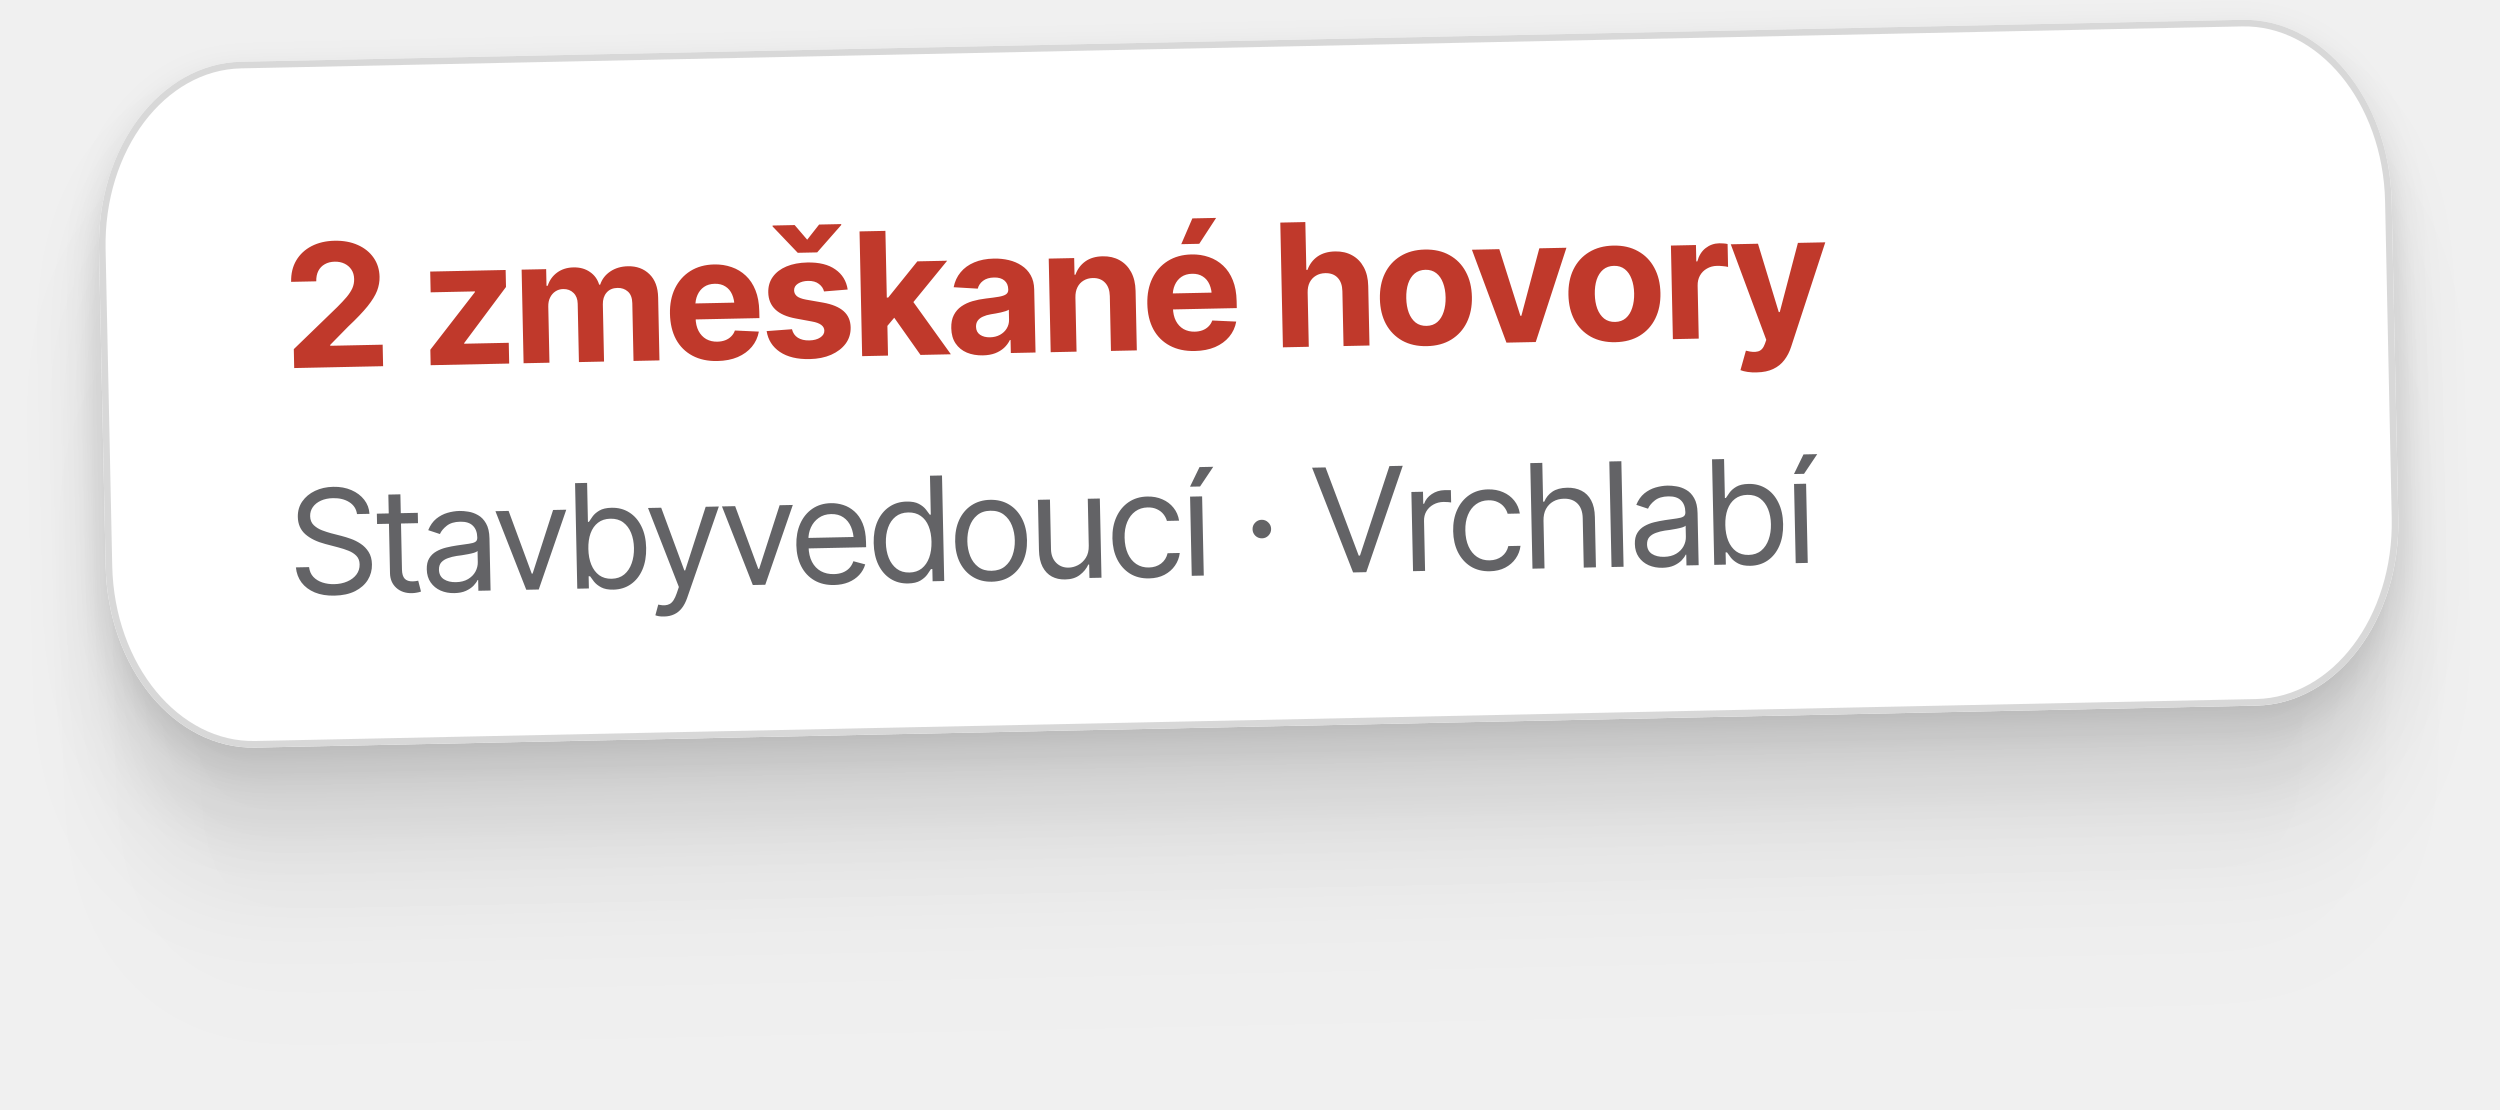
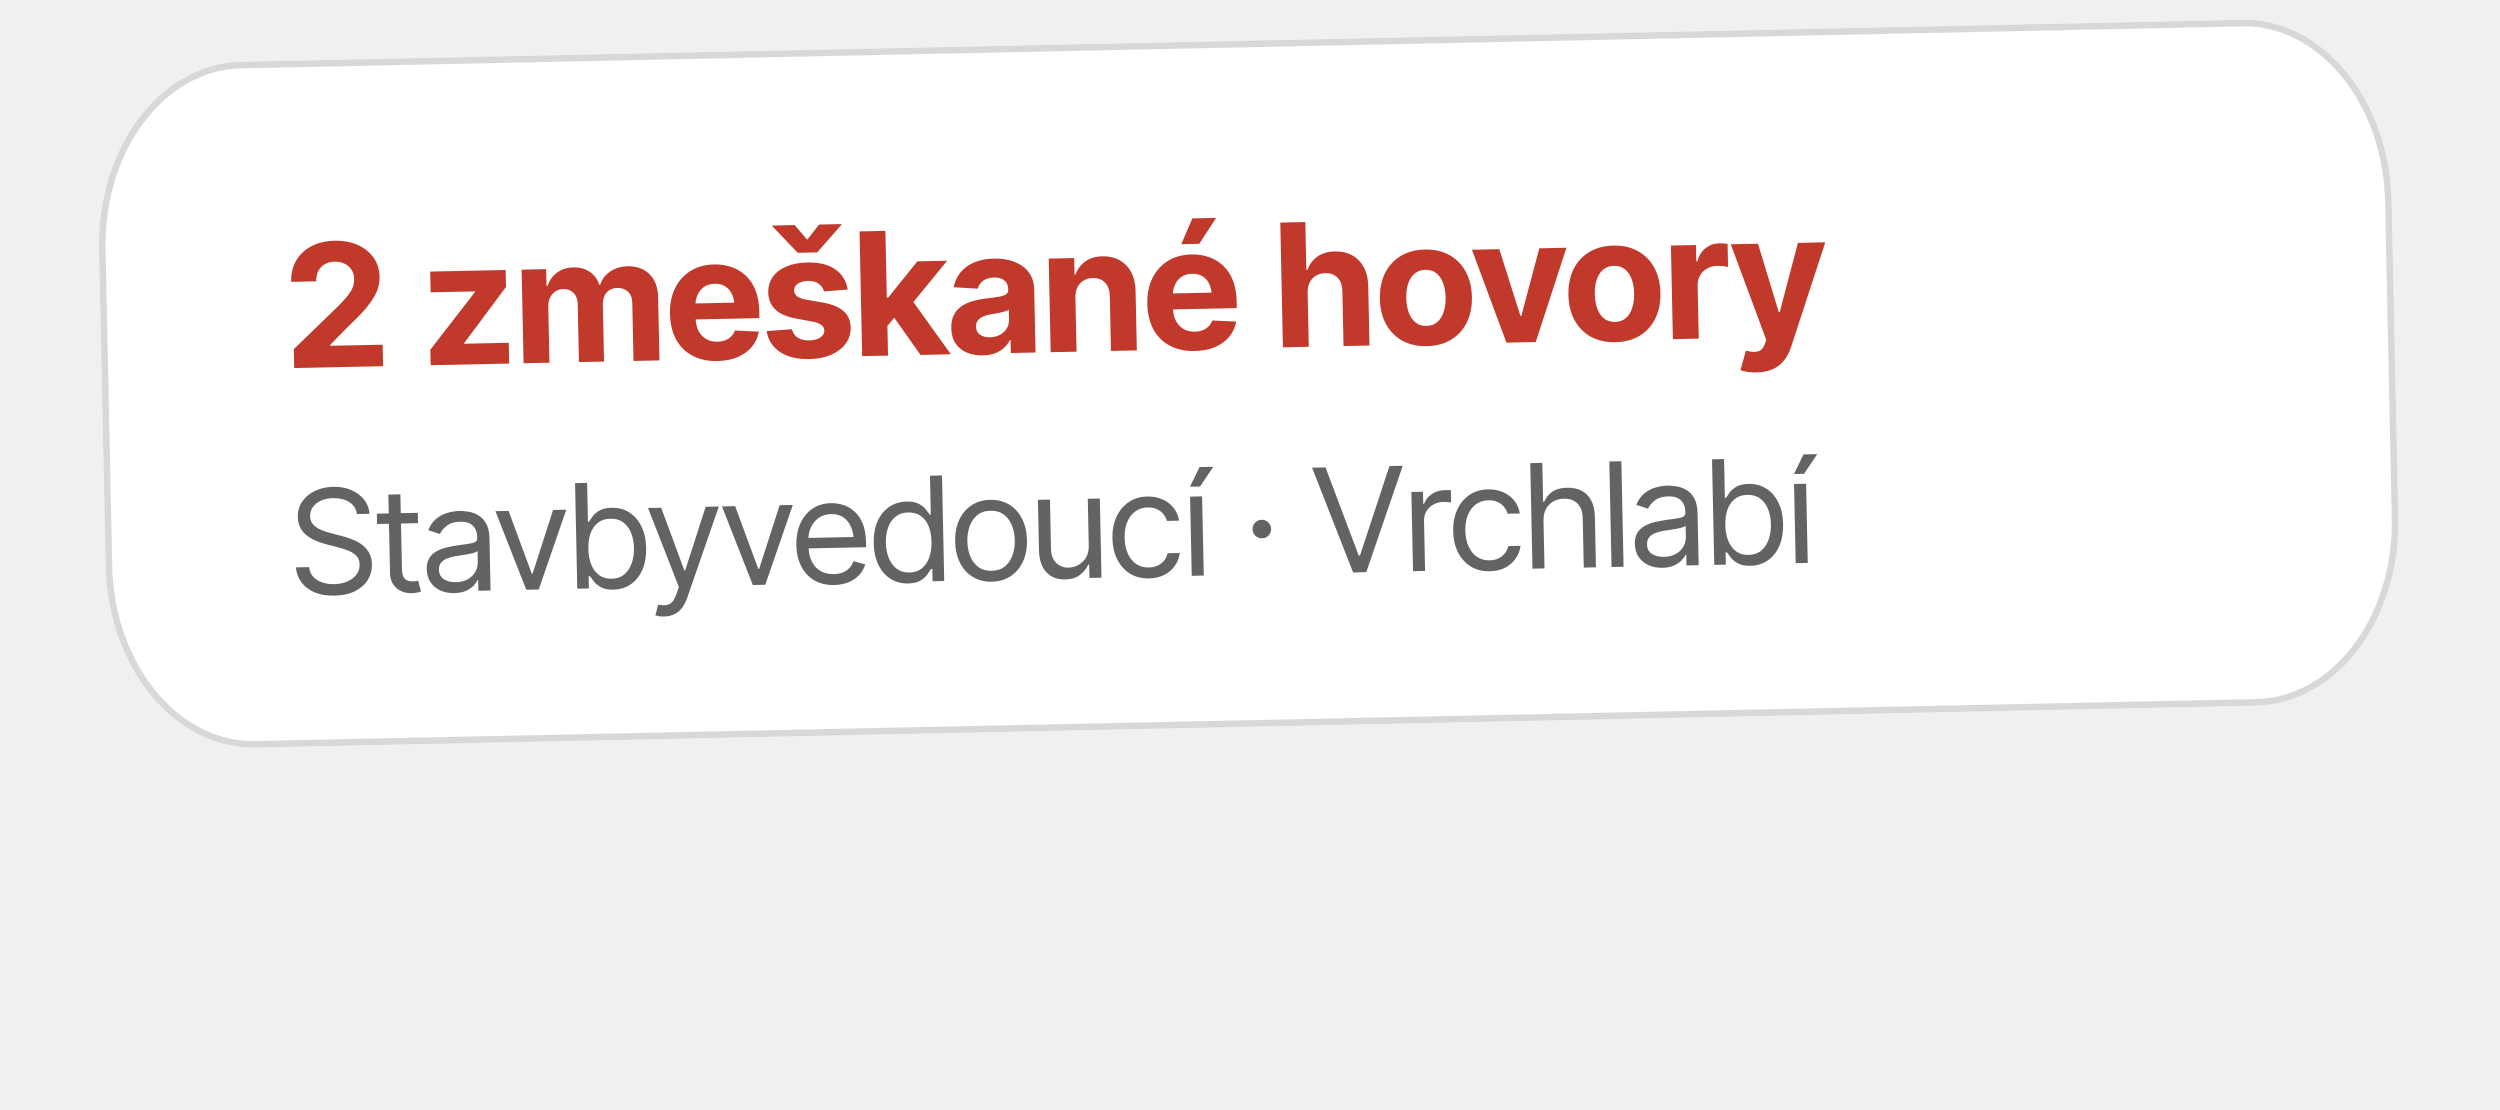
<svg xmlns="http://www.w3.org/2000/svg" xmlns:xlink="http://www.w3.org/1999/xlink" width="311" height="138" viewBox="0 0 311 138" fill="none">
-   <g filter="url(#filter0_dddd_118_3233)">
+   <g>
    <use xlink:href="#stroke0_118_3233" fill="white" />
    <mask id="stroke1_118_3233" fill="white">
      <use xlink:href="#stroke0_118_3233" />
    </mask>
    <path d="M29.984 7.684L278.894 2.465C288.917 2.255 297.259 12.368 297.525 25.054L298.351 64.431C298.617 77.117 290.706 87.571 280.683 87.781L31.773 93.001C21.749 93.211 13.407 83.097 13.141 70.411L12.316 31.035C12.05 18.349 19.96 7.894 29.984 7.684Z" stroke-width="1.641" stroke="#D8D8D8" mask="url(#stroke1_118_3233)" />
    <path d="M36.598 45.786L36.549 43.433L41.961 38.193C42.424 37.732 42.811 37.317 43.123 36.95C43.435 36.575 43.67 36.212 43.83 35.862C43.989 35.504 44.064 35.12 44.055 34.711C44.046 34.252 43.933 33.862 43.718 33.541C43.503 33.218 43.217 32.971 42.859 32.798C42.501 32.625 42.093 32.543 41.635 32.553C41.162 32.563 40.751 32.668 40.401 32.87C40.051 33.065 39.783 33.345 39.596 33.71C39.416 34.068 39.331 34.497 39.342 34.997L36.217 35.063C36.196 34.042 36.406 33.156 36.849 32.403C37.298 31.643 37.932 31.05 38.75 30.623C39.574 30.196 40.528 29.971 41.611 29.948C42.715 29.925 43.684 30.103 44.519 30.481C45.353 30.853 46.007 31.381 46.48 32.066C46.952 32.743 47.198 33.533 47.217 34.436C47.229 35.019 47.127 35.598 46.91 36.172C46.692 36.739 46.299 37.38 45.731 38.093C45.162 38.8 44.353 39.647 43.304 40.634L41.081 42.9L41.083 43.015L47.602 42.878L47.659 45.554L36.598 45.786ZM53.574 45.431L53.534 43.504L59.083 36.334L59.081 36.25L53.572 36.366L53.517 33.783L62.901 33.586L62.945 35.7L57.746 42.676L57.748 42.759L63.289 42.643L63.343 45.226L53.574 45.431ZM65.134 45.188L64.89 33.544L67.942 33.481L67.985 35.553L68.131 35.55C68.359 34.858 68.754 34.307 69.315 33.9C69.876 33.492 70.549 33.28 71.334 33.264C72.132 33.247 72.813 33.434 73.377 33.825C73.948 34.209 74.334 34.739 74.536 35.416L74.661 35.413C74.883 34.735 75.302 34.188 75.918 33.772C76.535 33.356 77.267 33.139 78.114 33.121C79.197 33.099 80.086 33.424 80.781 34.097C81.482 34.77 81.847 35.738 81.873 37.002L82.037 44.834L78.809 44.901L78.658 37.715C78.644 37.063 78.461 36.58 78.107 36.268C77.76 35.956 77.329 35.805 76.816 35.816C76.232 35.828 75.778 36.025 75.453 36.407C75.134 36.782 74.981 37.271 74.994 37.875L75.143 44.978L72.018 45.044L71.866 37.774C71.854 37.212 71.682 36.767 71.348 36.441C71.015 36.108 70.584 35.947 70.057 35.958C69.695 35.965 69.375 36.062 69.094 36.249C68.813 36.435 68.592 36.69 68.433 37.013C68.272 37.329 68.197 37.705 68.206 38.143L68.352 45.121L65.134 45.188ZM89.249 44.912C88.055 44.937 87.019 44.715 86.141 44.248C85.262 43.78 84.581 43.103 84.097 42.217C83.62 41.324 83.369 40.263 83.343 39.034C83.318 37.84 83.525 36.787 83.965 35.874C84.411 34.962 85.049 34.244 85.878 33.719C86.715 33.195 87.702 32.92 88.841 32.896C89.611 32.88 90.333 32.99 91.004 33.226C91.676 33.455 92.267 33.811 92.777 34.293C93.287 34.769 93.689 35.375 93.982 36.112C94.275 36.843 94.432 37.704 94.453 38.697L94.472 39.572L84.64 39.778L84.599 37.789L92.868 37.615L91.379 38.167C91.367 37.577 91.266 37.065 91.076 36.632C90.886 36.198 90.608 35.867 90.242 35.639C89.883 35.403 89.44 35.291 88.912 35.302C88.384 35.313 87.939 35.444 87.576 35.694C87.22 35.945 86.949 36.281 86.764 36.701C86.578 37.122 86.491 37.603 86.502 38.145L86.532 39.551C86.545 40.182 86.667 40.722 86.899 41.168C87.131 41.608 87.447 41.945 87.848 42.18C88.255 42.408 88.719 42.516 89.24 42.505C89.601 42.497 89.926 42.438 90.216 42.328C90.505 42.218 90.752 42.06 90.956 41.854C91.167 41.648 91.322 41.402 91.42 41.115L94.403 41.251C94.272 41.969 93.979 42.6 93.525 43.145C93.078 43.682 92.493 44.107 91.77 44.421C91.048 44.728 90.207 44.892 89.249 44.912ZM105.452 36.018L102.508 36.257C102.424 35.89 102.213 35.579 101.874 35.322C101.535 35.058 101.084 34.932 100.522 34.944C100.022 34.954 99.604 35.067 99.268 35.283C98.939 35.498 98.778 35.779 98.786 36.126C98.792 36.404 98.904 36.641 99.124 36.838C99.35 37.028 99.732 37.173 100.269 37.273L102.391 37.645C103.528 37.85 104.379 38.204 104.946 38.706C105.512 39.208 105.804 39.879 105.821 40.719C105.837 41.49 105.629 42.168 105.197 42.754C104.765 43.333 104.163 43.793 103.392 44.136C102.621 44.471 101.733 44.65 100.726 44.671C99.184 44.703 97.949 44.406 97.019 43.78C96.096 43.153 95.546 42.289 95.37 41.189L98.522 40.956C98.636 41.426 98.88 41.778 99.253 42.014C99.626 42.249 100.101 42.361 100.677 42.349C101.24 42.337 101.692 42.216 102.034 41.987C102.384 41.757 102.555 41.472 102.548 41.132C102.536 40.556 102.028 40.177 101.024 39.997L99.005 39.623C97.868 39.417 97.017 39.042 96.45 38.499C95.882 37.955 95.59 37.249 95.572 36.381C95.556 35.631 95.747 34.981 96.145 34.431C96.544 33.881 97.108 33.452 97.838 33.145C98.575 32.838 99.439 32.674 100.432 32.653C101.904 32.623 103.067 32.911 103.92 33.518C104.78 34.118 105.291 34.951 105.452 36.018ZM98.855 27.998L100.414 29.82L101.896 27.934L104.646 27.876L104.648 27.991L101.656 31.398L99.24 31.449L96.108 28.17L96.106 28.055L98.855 27.998ZM110.097 40.89L110.026 37.026L110.495 37.016L114.12 32.512L117.828 32.434L112.952 38.403L112.17 38.419L110.097 40.89ZM107.251 44.305L106.926 28.787L110.144 28.72L110.469 44.237L107.251 44.305ZM114.51 44.153L110.988 39.163L113.085 36.827L118.29 44.073L114.51 44.153ZM122.273 44.209C121.537 44.224 120.872 44.11 120.276 43.865C119.687 43.614 119.221 43.234 118.877 42.727C118.533 42.221 118.353 41.585 118.337 40.822C118.323 40.169 118.43 39.625 118.657 39.19C118.884 38.747 119.199 38.386 119.603 38.107C120.007 37.828 120.468 37.613 120.986 37.463C121.504 37.313 122.054 37.205 122.636 37.137C123.308 37.06 123.848 36.986 124.256 36.915C124.665 36.844 124.961 36.744 125.146 36.615C125.338 36.479 125.431 36.29 125.426 36.047L125.425 35.995C125.415 35.516 125.254 35.148 124.943 34.89C124.639 34.633 124.213 34.51 123.664 34.521C123.088 34.533 122.629 34.671 122.287 34.935C121.952 35.192 121.733 35.517 121.631 35.908L118.636 35.731C118.774 35.019 119.06 34.402 119.494 33.879C119.927 33.349 120.492 32.938 121.187 32.645C121.889 32.346 122.706 32.186 123.636 32.167C124.282 32.153 124.901 32.217 125.495 32.357C126.088 32.497 126.617 32.722 127.082 33.032C127.554 33.335 127.93 33.733 128.211 34.228C128.493 34.722 128.641 35.313 128.655 36L128.82 43.853L125.747 43.917L125.713 42.292L125.63 42.294C125.45 42.666 125.207 42.994 124.9 43.278C124.594 43.556 124.223 43.779 123.789 43.948C123.355 44.11 122.85 44.197 122.273 44.209ZM123.154 41.961C123.626 41.951 124.04 41.848 124.397 41.653C124.761 41.451 125.041 41.188 125.235 40.865C125.437 40.534 125.533 40.167 125.525 39.764L125.499 38.525C125.403 38.59 125.265 38.652 125.086 38.711C124.914 38.77 124.72 38.823 124.506 38.869C124.291 38.915 124.077 38.958 123.862 38.997C123.648 39.029 123.454 39.061 123.281 39.093C122.9 39.156 122.569 39.253 122.287 39.384C122.005 39.508 121.786 39.676 121.631 39.888C121.482 40.092 121.411 40.347 121.417 40.653C121.427 41.09 121.593 41.42 121.917 41.643C122.242 41.865 122.654 41.971 123.154 41.961ZM133.782 37.018L133.923 43.746L130.705 43.813L130.461 32.17L133.627 32.103L133.67 34.176L133.785 34.173C134.034 33.48 134.443 32.93 135.011 32.522C135.579 32.114 136.297 31.901 137.164 31.883C137.97 31.866 138.675 32.029 139.279 32.37C139.891 32.712 140.37 33.205 140.717 33.851C141.064 34.496 141.247 35.274 141.266 36.184L141.421 43.588L138.203 43.656L138.06 36.824C138.045 36.116 137.849 35.564 137.473 35.169C137.096 34.767 136.585 34.573 135.94 34.587C135.509 34.596 135.129 34.701 134.8 34.902C134.471 35.097 134.216 35.373 134.036 35.731C133.856 36.089 133.771 36.518 133.782 37.018ZM148.633 43.666C147.439 43.691 146.403 43.47 145.525 43.002C144.647 42.534 143.966 41.858 143.482 40.972C143.004 40.079 142.753 39.018 142.727 37.789C142.702 36.595 142.909 35.541 143.349 34.629C143.795 33.717 144.433 32.998 145.262 32.474C146.099 31.949 147.086 31.675 148.225 31.651C148.995 31.635 149.717 31.745 150.388 31.981C151.06 32.21 151.651 32.566 152.161 33.048C152.671 33.524 153.073 34.13 153.366 34.867C153.66 35.597 153.817 36.459 153.837 37.452L153.856 38.327L144.024 38.533L143.983 36.543L152.252 36.37L150.763 36.922C150.751 36.332 150.65 35.82 150.46 35.386C150.27 34.953 149.992 34.622 149.626 34.393C149.267 34.158 148.824 34.045 148.296 34.057C147.768 34.068 147.323 34.199 146.96 34.449C146.604 34.7 146.333 35.035 146.148 35.456C145.962 35.877 145.875 36.358 145.886 36.899L145.916 38.305C145.929 38.937 146.052 39.477 146.283 39.923C146.515 40.363 146.831 40.7 147.232 40.935C147.639 41.162 148.104 41.271 148.624 41.26C148.985 41.252 149.311 41.193 149.6 41.083C149.889 40.973 150.136 40.815 150.34 40.609C150.551 40.403 150.706 40.157 150.804 39.87L153.787 40.005C153.656 40.724 153.364 41.355 152.91 41.899C152.462 42.437 151.877 42.862 151.155 43.176C150.432 43.483 149.591 43.646 148.633 43.666ZM146.948 30.376L148.329 27.169L151.287 27.107L149.187 30.329L146.948 30.376ZM162.672 36.412L162.813 43.14L159.595 43.207L159.269 27.69L162.383 27.624L162.508 33.571L162.654 33.568C162.903 32.875 163.315 32.325 163.89 31.917C164.472 31.509 165.204 31.295 166.086 31.277C166.891 31.26 167.6 31.422 168.211 31.764C168.822 32.098 169.302 32.588 169.649 33.234C170.002 33.879 170.189 34.66 170.208 35.577L170.364 42.981L167.135 43.049L166.992 36.217C166.977 35.502 166.781 34.947 166.405 34.552C166.035 34.157 165.521 33.966 164.861 33.98C164.417 33.989 164.03 34.095 163.701 34.296C163.371 34.491 163.113 34.767 162.926 35.125C162.746 35.483 162.661 35.912 162.672 36.412ZM177.502 43.061C176.329 43.086 175.307 42.857 174.435 42.375C173.571 41.886 172.896 41.199 172.412 40.313C171.935 39.42 171.684 38.376 171.659 37.182C171.634 35.974 171.841 34.917 172.28 34.012C172.726 33.1 173.371 32.385 174.215 31.867C175.065 31.342 176.077 31.067 177.25 31.043C178.431 31.018 179.453 31.25 180.318 31.739C181.189 32.221 181.863 32.908 182.341 33.801C182.825 34.687 183.079 35.734 183.105 36.942C183.13 38.136 182.919 39.19 182.473 40.102C182.033 41.007 181.388 41.722 180.538 42.247C179.695 42.765 178.683 43.036 177.502 43.061ZM177.47 40.54C178.005 40.529 178.45 40.37 178.804 40.064C179.159 39.751 179.421 39.329 179.591 38.797C179.767 38.266 179.848 37.663 179.834 36.99C179.82 36.309 179.713 35.711 179.515 35.194C179.324 34.677 179.044 34.273 178.677 33.982C178.31 33.691 177.859 33.551 177.324 33.562C176.782 33.574 176.331 33.733 175.969 34.039C175.614 34.345 175.349 34.76 175.172 35.285C175.002 35.81 174.925 36.412 174.939 37.093C174.953 37.766 175.056 38.365 175.248 38.889C175.446 39.412 175.729 39.823 176.097 40.121C176.471 40.412 176.929 40.552 177.47 40.54ZM194.864 30.819L191.047 42.548L187.402 42.624L183.106 31.066L186.512 30.994L189.134 39.285L189.259 39.282L191.49 30.89L194.864 30.819ZM200.956 42.569C199.783 42.594 198.76 42.365 197.889 41.883C197.024 41.394 196.35 40.707 195.866 39.821C195.389 38.928 195.138 37.885 195.113 36.69C195.087 35.482 195.294 34.425 195.734 33.52C196.18 32.608 196.825 31.893 197.668 31.375C198.519 30.85 199.531 30.575 200.704 30.551C201.884 30.526 202.907 30.758 203.771 31.247C204.643 31.729 205.317 32.416 205.794 33.309C206.278 34.195 206.533 35.242 206.558 36.45C206.583 37.645 206.373 38.698 205.926 39.61C205.487 40.515 204.842 41.23 203.992 41.755C203.148 42.273 202.136 42.544 200.956 42.569ZM200.924 40.048C201.459 40.037 201.903 39.879 202.258 39.572C202.613 39.259 202.875 38.837 203.044 38.306C203.221 37.774 203.302 37.172 203.288 36.498C203.273 35.818 203.167 35.219 202.969 34.702C202.777 34.185 202.498 33.781 202.131 33.49C201.763 33.199 201.312 33.059 200.778 33.071C200.236 33.082 199.785 33.241 199.423 33.547C199.068 33.853 198.802 34.269 198.626 34.793C198.456 35.318 198.379 35.92 198.393 36.601C198.407 37.274 198.51 37.873 198.701 38.397C198.9 38.92 199.183 39.331 199.55 39.629C199.925 39.92 200.382 40.06 200.924 40.048ZM208.106 42.19L207.862 30.547L210.976 30.481L211.019 32.523L211.144 32.52C211.344 31.793 211.69 31.241 212.182 30.862C212.674 30.477 213.243 30.277 213.889 30.264C214.055 30.26 214.229 30.267 214.41 30.284C214.598 30.294 214.765 30.319 214.912 30.357L214.972 33.211C214.818 33.165 214.605 33.132 214.334 33.109C214.069 33.08 213.822 33.068 213.593 33.073C213.128 33.083 212.71 33.196 212.34 33.412C211.969 33.621 211.68 33.912 211.472 34.284C211.272 34.65 211.176 35.068 211.186 35.541L211.324 42.123L208.106 42.19ZM218.549 46.326C218.14 46.342 217.754 46.322 217.392 46.267C217.036 46.212 216.743 46.139 216.512 46.046L217.19 43.625L217.295 43.644C217.84 43.792 218.302 43.817 218.682 43.719C219.069 43.627 219.358 43.316 219.548 42.784L219.725 42.28L215.308 30.39L218.693 30.319L221.278 38.819L221.403 38.817L223.661 30.215L227.066 30.144L222.817 43.142C222.615 43.772 222.331 44.323 221.966 44.796C221.608 45.269 221.15 45.636 220.593 45.898C220.036 46.167 219.355 46.309 218.549 46.326Z" fill="#C0392B" />
    <path d="M41.609 74.097C40.669 74.117 39.852 73.984 39.159 73.699C38.465 73.408 37.916 72.996 37.511 72.464C37.111 71.925 36.878 71.299 36.81 70.583L38.449 70.549C38.506 71.041 38.682 71.446 38.977 71.763C39.278 72.08 39.656 72.313 40.111 72.462C40.567 72.611 41.056 72.68 41.579 72.669C42.184 72.657 42.726 72.545 43.203 72.335C43.687 72.126 44.066 71.838 44.34 71.474C44.614 71.11 44.747 70.687 44.737 70.205C44.727 69.77 44.597 69.421 44.344 69.155C44.092 68.89 43.764 68.677 43.361 68.515C42.964 68.353 42.532 68.212 42.065 68.092L40.452 67.668C39.417 67.396 38.595 66.993 37.984 66.459C37.379 65.919 37.068 65.206 37.049 64.318C37.033 63.584 37.217 62.94 37.599 62.385C37.987 61.824 38.516 61.384 39.185 61.065C39.86 60.745 40.614 60.576 41.449 60.559C42.295 60.541 43.05 60.678 43.714 60.969C44.379 61.255 44.91 61.656 45.309 62.17C45.707 62.679 45.925 63.262 45.962 63.92L44.412 63.952C44.322 63.308 44 62.812 43.446 62.465C42.898 62.118 42.224 61.953 41.425 61.97C40.85 61.982 40.346 62.086 39.916 62.283C39.485 62.481 39.152 62.746 38.918 63.08C38.684 63.414 38.572 63.793 38.581 64.216C38.59 64.68 38.742 65.053 39.036 65.335C39.33 65.611 39.675 65.824 40.072 65.974C40.475 66.124 40.839 66.243 41.164 66.33L42.494 66.673C42.837 66.76 43.218 66.878 43.639 67.028C44.065 67.178 44.475 67.383 44.868 67.646C45.267 67.908 45.598 68.248 45.859 68.665C46.121 69.077 46.258 69.591 46.271 70.208C46.285 70.913 46.114 71.558 45.756 72.141C45.398 72.719 44.87 73.185 44.172 73.541C43.474 73.89 42.62 74.076 41.609 74.097ZM51.973 63.794L51.999 65.081L46.906 65.187L46.879 63.901L51.973 63.794ZM48.31 61.526L49.808 61.494L50.005 70.871C50.016 71.382 50.129 71.755 50.346 71.992C50.562 72.222 50.9 72.333 51.358 72.323C51.458 72.321 51.56 72.313 51.666 72.299C51.777 72.285 51.898 72.265 52.026 72.239L52.372 73.589C52.232 73.645 52.06 73.69 51.855 73.723C51.656 73.763 51.453 73.785 51.248 73.789C50.455 73.806 49.803 73.584 49.294 73.125C48.791 72.665 48.531 72.059 48.516 71.307L48.31 61.526ZM56.52 73.784C55.897 73.797 55.328 73.692 54.812 73.468C54.295 73.237 53.883 72.899 53.574 72.453C53.264 72.007 53.103 71.464 53.09 70.823C53.078 70.259 53.18 69.802 53.396 69.451C53.612 69.093 53.903 68.811 54.269 68.603C54.64 68.39 55.048 68.229 55.493 68.119C55.943 68.01 56.397 67.921 56.854 67.853C57.451 67.764 57.935 67.695 58.304 67.646C58.679 67.597 58.951 67.521 59.119 67.417C59.293 67.314 59.378 67.142 59.373 66.901L59.372 66.848C59.358 66.219 59.175 65.735 58.821 65.396C58.473 65.05 57.949 64.885 57.25 64.9C56.533 64.915 55.973 65.085 55.568 65.411C55.163 65.731 54.883 66.072 54.726 66.434L53.27 65.953C53.516 65.348 53.85 64.874 54.271 64.53C54.699 64.186 55.164 63.941 55.667 63.796C56.175 63.65 56.676 63.572 57.169 63.562C57.486 63.555 57.852 63.585 58.264 63.653C58.677 63.715 59.08 63.859 59.472 64.086C59.871 64.307 60.201 64.65 60.464 65.115C60.732 65.573 60.874 66.193 60.891 66.975L61.027 73.461L59.511 73.492L59.483 72.153L59.413 72.154C59.317 72.368 59.151 72.601 58.916 72.852C58.68 73.098 58.364 73.314 57.968 73.498C57.578 73.677 57.095 73.772 56.52 73.784ZM56.72 72.422C57.319 72.41 57.822 72.282 58.229 72.038C58.635 71.794 58.94 71.485 59.144 71.111C59.347 70.73 59.445 70.338 59.436 69.932L59.407 68.54C59.344 68.618 59.205 68.691 58.989 68.76C58.778 68.823 58.533 68.881 58.252 68.934C57.977 68.987 57.707 69.034 57.444 69.075C57.18 69.11 56.969 69.138 56.811 69.159C56.418 69.22 56.053 69.312 55.714 69.437C55.376 69.556 55.103 69.729 54.897 69.957C54.696 70.184 54.599 70.492 54.607 70.88C54.618 71.403 54.821 71.795 55.214 72.057C55.613 72.313 56.115 72.435 56.72 72.422ZM70.443 63.407L67.019 73.335L65.468 73.367L61.631 63.591L63.27 63.557L66.149 71.361L66.255 71.359L68.804 63.441L70.443 63.407ZM76.312 73.352C75.683 73.365 75.176 73.27 74.79 73.066C74.403 72.857 74.104 72.619 73.893 72.353C73.681 72.081 73.518 71.859 73.403 71.685L73.227 71.688L73.258 73.204L71.813 73.234L71.538 60.104L73.036 60.072L73.138 64.919L73.261 64.917C73.369 64.744 73.52 64.523 73.714 64.255C73.908 63.98 74.191 63.733 74.563 63.514C74.934 63.295 75.44 63.178 76.081 63.165C76.909 63.148 77.642 63.341 78.279 63.745C78.916 64.143 79.419 64.72 79.788 65.476C80.162 66.227 80.36 67.119 80.382 68.153C80.403 69.193 80.246 70.101 79.91 70.878C79.573 71.649 79.095 72.25 78.475 72.68C77.856 73.111 77.134 73.334 76.312 73.352ZM76.09 71.999C76.718 71.985 77.24 71.807 77.656 71.463C78.072 71.114 78.38 70.652 78.579 70.077C78.785 69.503 78.88 68.866 78.866 68.167C78.851 67.474 78.732 66.85 78.509 66.297C78.286 65.743 77.959 65.306 77.529 64.986C77.105 64.666 76.573 64.512 75.933 64.526C75.316 64.539 74.802 64.705 74.392 65.025C73.981 65.34 73.673 65.778 73.467 66.341C73.267 66.897 73.175 67.546 73.191 68.286C73.206 69.026 73.328 69.679 73.558 70.244C73.787 70.804 74.114 71.241 74.537 71.555C74.967 71.863 75.484 72.011 76.09 71.999ZM82.641 76.692C82.383 76.704 82.154 76.691 81.953 76.654C81.752 76.617 81.611 76.579 81.527 76.54L81.887 75.21L82.038 75.242C82.546 75.349 82.968 75.313 83.305 75.136C83.648 74.964 83.942 74.52 84.185 73.804L84.451 73.022L80.613 63.193L82.252 63.159L85.131 70.963L85.237 70.96L87.786 63.043L89.425 63.008L85.485 74.376C85.307 74.891 85.084 75.319 84.815 75.659C84.546 76 84.231 76.254 83.87 76.42C83.509 76.592 83.1 76.683 82.641 76.692ZM98.625 62.816L95.201 72.744L93.65 72.776L89.813 63L91.452 62.966L94.331 70.77L94.437 70.767L96.986 62.85L98.625 62.816ZM103.771 72.776C102.825 72.796 102.001 72.601 101.299 72.193C100.603 71.784 100.062 71.205 99.676 70.455C99.29 69.699 99.086 68.819 99.065 67.814C99.044 66.803 99.207 65.91 99.555 65.132C99.903 64.355 100.402 63.742 101.051 63.294C101.706 62.845 102.477 62.611 103.364 62.593C103.875 62.582 104.385 62.657 104.894 62.816C105.402 62.976 105.866 63.243 106.286 63.616C106.711 63.989 107.053 64.487 107.313 65.111C107.573 65.734 107.713 66.504 107.732 67.421L107.746 68.073L100.149 68.232L100.122 66.928L106.899 66.786L106.213 67.294C106.199 66.636 106.084 66.053 105.868 65.547C105.651 65.04 105.335 64.644 104.917 64.359C104.506 64.073 103.997 63.937 103.392 63.95C102.787 63.963 102.27 64.123 101.842 64.432C101.419 64.735 101.098 65.126 100.879 65.607C100.66 66.088 100.556 66.601 100.567 67.148L100.586 68.011C100.601 68.757 100.744 69.386 101.013 69.898C101.282 70.409 101.652 70.796 102.122 71.056C102.591 71.311 103.132 71.432 103.743 71.419C104.136 71.41 104.494 71.347 104.814 71.229C105.135 71.105 105.41 70.925 105.641 70.691C105.871 70.451 106.044 70.16 106.16 69.816L107.632 70.209C107.489 70.705 107.24 71.146 106.884 71.529C106.533 71.907 106.093 72.207 105.562 72.43C105.032 72.647 104.435 72.762 103.771 72.776ZM112.971 72.583C112.149 72.6 111.419 72.407 110.781 72.003C110.144 71.599 109.641 71.019 109.273 70.263C108.904 69.5 108.709 68.599 108.687 67.559C108.665 66.525 108.823 65.626 109.159 64.861C109.502 64.089 109.983 63.491 110.603 63.067C111.223 62.637 111.947 62.413 112.775 62.395C113.422 62.382 113.932 62.477 114.306 62.681C114.687 62.884 114.98 63.119 115.185 63.385C115.391 63.645 115.551 63.859 115.666 64.028L115.789 64.025L115.688 59.178L117.186 59.147L117.461 72.277L116.016 72.308L115.984 70.792L115.808 70.796C115.7 70.974 115.546 71.204 115.346 71.484C115.146 71.758 114.858 72.008 114.48 72.234C114.109 72.453 113.606 72.57 112.971 72.583ZM113.137 71.222C113.748 71.209 114.258 71.04 114.669 70.713C115.079 70.382 115.387 69.931 115.593 69.363C115.798 68.788 115.893 68.131 115.878 67.391C115.862 66.651 115.743 66.007 115.52 65.459C115.296 64.905 114.97 64.48 114.541 64.183C114.117 63.881 113.597 63.736 112.98 63.749C112.345 63.762 111.82 63.938 111.404 64.276C110.988 64.614 110.68 65.064 110.48 65.626C110.28 66.189 110.188 66.817 110.202 67.51C110.217 68.209 110.336 68.841 110.56 69.407C110.789 69.972 111.119 70.421 111.549 70.752C111.979 71.079 112.508 71.235 113.137 71.222ZM123.387 72.365C122.5 72.383 121.718 72.188 121.039 71.779C120.36 71.37 119.825 70.788 119.433 70.032C119.047 69.276 118.843 68.393 118.822 67.382C118.8 66.354 118.967 65.454 119.321 64.683C119.681 63.905 120.191 63.298 120.852 62.861C121.513 62.424 122.287 62.196 123.174 62.177C124.067 62.159 124.853 62.354 125.531 62.763C126.21 63.172 126.745 63.757 127.137 64.519C127.529 65.275 127.736 66.167 127.758 67.195C127.779 68.205 127.61 69.096 127.25 69.868C126.89 70.639 126.379 71.244 125.718 71.681C125.057 72.118 124.28 72.346 123.387 72.365ZM123.359 71.007C124.041 70.993 124.595 70.808 125.022 70.452C125.45 70.097 125.764 69.635 125.963 69.066C126.163 68.492 126.256 67.879 126.242 67.227C126.228 66.563 126.109 65.948 125.886 65.383C125.663 64.817 125.33 64.366 124.888 64.028C124.446 63.685 123.884 63.52 123.202 63.535C122.533 63.549 121.984 63.736 121.557 64.098C121.129 64.454 120.816 64.919 120.616 65.493C120.417 66.067 120.324 66.686 120.338 67.35C120.351 68.002 120.47 68.611 120.693 69.177C120.917 69.736 121.249 70.185 121.691 70.522C122.133 70.86 122.689 71.021 123.359 71.007ZM135.442 67.88L135.32 62.046L136.818 62.015L137.025 71.867L135.526 71.898L135.491 70.224L135.386 70.226C135.161 70.731 134.809 71.164 134.328 71.527C133.854 71.889 133.244 72.076 132.498 72.085C131.881 72.098 131.332 71.978 130.85 71.723C130.369 71.463 129.984 71.059 129.696 70.513C129.415 69.966 129.265 69.273 129.247 68.433L129.116 62.176L130.614 62.145L130.743 68.314C130.758 69.024 130.973 69.59 131.387 70.01C131.808 70.431 132.332 70.631 132.96 70.612C133.336 70.604 133.716 70.502 134.1 70.306C134.49 70.104 134.813 69.803 135.069 69.404C135.33 68.999 135.455 68.491 135.442 67.88ZM142.951 71.954C142.034 71.974 141.237 71.773 140.558 71.352C139.885 70.925 139.358 70.334 138.978 69.578C138.603 68.822 138.406 67.953 138.385 66.972C138.364 65.967 138.531 65.079 138.885 64.308C139.239 63.53 139.743 62.917 140.398 62.469C141.059 62.02 141.833 61.786 142.72 61.768C143.413 61.753 144.038 61.869 144.596 62.116C145.159 62.357 145.622 62.706 145.984 63.163C146.353 63.619 146.584 64.155 146.679 64.77L145.164 64.802C145.081 64.504 144.937 64.225 144.732 63.965C144.526 63.705 144.258 63.499 143.925 63.347C143.599 63.189 143.212 63.115 142.766 63.124C142.178 63.137 141.667 63.3 141.233 63.615C140.799 63.93 140.464 64.369 140.229 64.932C139.994 65.489 139.884 66.141 139.9 66.887C139.916 67.645 140.05 68.306 140.303 68.871C140.556 69.43 140.906 69.861 141.353 70.163C141.806 70.465 142.329 70.61 142.922 70.597C143.516 70.585 144.021 70.421 144.437 70.107C144.854 69.787 145.124 69.358 145.248 68.82L146.764 68.789C146.694 69.372 146.493 69.899 146.162 70.371C145.837 70.842 145.401 71.221 144.855 71.509C144.314 71.79 143.679 71.939 142.951 71.954ZM148.252 71.632L148.045 61.779L149.543 61.748L149.75 71.6L148.252 71.632ZM148.037 60.545L149.22 58.105L150.929 58.069L149.288 60.519L148.037 60.545ZM156.996 66.969C156.679 66.976 156.404 66.87 156.17 66.652C155.942 66.427 155.824 66.157 155.818 65.839C155.811 65.522 155.917 65.249 156.136 65.022C156.36 64.788 156.631 64.667 156.948 64.661C157.265 64.654 157.538 64.763 157.766 64.987C158 65.206 158.12 65.474 158.127 65.791C158.133 66.108 158.024 66.384 157.8 66.618C157.582 66.846 157.314 66.963 156.996 66.969ZM164.896 58.146L169.023 69.115L169.181 69.112L172.845 57.98L174.501 57.945L169.965 71.176L168.326 71.211L163.222 58.181L164.896 58.146ZM175.781 71.054L175.575 61.202L177.02 61.172L177.051 62.67L177.157 62.668C177.329 62.176 177.647 61.776 178.111 61.466C178.58 61.151 179.109 60.987 179.696 60.975C179.808 60.972 179.946 60.972 180.11 60.975C180.275 60.971 180.401 60.971 180.489 60.976L180.522 62.509C180.469 62.498 180.351 62.483 180.168 62.463C179.985 62.444 179.791 62.436 179.586 62.44C179.11 62.45 178.686 62.559 178.314 62.767C177.942 62.974 177.651 63.254 177.441 63.605C177.237 63.956 177.14 64.355 177.149 64.801L177.279 71.023L175.781 71.054ZM185.338 71.066C184.422 71.085 183.624 70.884 182.945 70.463C182.272 70.037 181.746 69.445 181.365 68.689C180.991 67.933 180.793 67.064 180.773 66.083C180.752 65.078 180.918 64.19 181.272 63.419C181.626 62.642 182.131 62.029 182.786 61.58C183.446 61.131 184.22 60.897 185.107 60.879C185.8 60.864 186.426 60.98 186.984 61.227C187.547 61.468 188.01 61.817 188.372 62.274C188.74 62.73 188.972 63.266 189.067 63.881L187.551 63.913C187.469 63.615 187.325 63.336 187.119 63.076C186.914 62.816 186.645 62.61 186.313 62.458C185.986 62.3 185.6 62.226 185.153 62.236C184.566 62.248 184.055 62.411 183.621 62.726C183.186 63.041 182.852 63.48 182.617 64.043C182.382 64.6 182.272 65.252 182.288 65.998C182.303 66.756 182.438 67.418 182.691 67.982C182.943 68.541 183.293 68.972 183.74 69.274C184.193 69.576 184.717 69.721 185.31 69.708C185.903 69.696 186.408 69.532 186.825 69.218C187.241 68.898 187.512 68.469 187.635 67.932L189.151 67.9C189.081 68.483 188.881 69.01 188.55 69.482C188.224 69.953 187.789 70.332 187.242 70.62C186.701 70.902 186.067 71.05 185.338 71.066ZM192.013 64.789L192.137 70.711L190.639 70.743L190.364 57.612L191.862 57.581L191.963 62.41L192.104 62.407C192.322 61.891 192.658 61.479 193.11 61.169C193.567 60.854 194.184 60.688 194.959 60.672C195.629 60.658 196.219 60.781 196.73 61.041C197.241 61.294 197.643 61.694 197.937 62.241C198.23 62.781 198.386 63.474 198.404 64.32L198.535 70.577L197.019 70.609L196.89 64.458C196.874 63.671 196.658 63.067 196.244 62.647C195.829 62.226 195.264 62.023 194.547 62.038C194.048 62.049 193.606 62.164 193.223 62.384C192.84 62.603 192.538 62.915 192.317 63.319C192.102 63.724 192.001 64.214 192.013 64.789ZM201.696 57.375L201.972 70.505L200.474 70.537L200.198 57.406L201.696 57.375ZM206.806 70.633C206.183 70.646 205.614 70.54 205.097 70.316C204.581 70.086 204.169 69.748 203.86 69.302C203.55 68.856 203.389 68.312 203.376 67.672C203.364 67.108 203.466 66.65 203.682 66.299C203.898 65.942 204.189 65.66 204.555 65.452C204.926 65.239 205.334 65.077 205.779 64.968C206.229 64.859 206.683 64.77 207.14 64.701C207.737 64.612 208.221 64.544 208.59 64.495C208.965 64.446 209.237 64.37 209.405 64.266C209.579 64.162 209.664 63.99 209.659 63.749L209.658 63.697C209.645 63.068 209.461 62.584 209.107 62.245C208.759 61.899 208.235 61.734 207.536 61.748C206.82 61.764 206.259 61.934 205.854 62.26C205.45 62.58 205.169 62.921 205.012 63.283L203.556 62.802C203.802 62.197 204.136 61.723 204.557 61.379C204.985 61.035 205.45 60.79 205.953 60.644C206.461 60.499 206.962 60.42 207.455 60.41C207.773 60.404 208.138 60.434 208.55 60.502C208.963 60.564 209.366 60.708 209.759 60.935C210.157 61.156 210.487 61.498 210.75 61.963C211.018 62.422 211.16 63.042 211.177 63.823L211.313 70.309L209.797 70.341L209.769 69.001L209.698 69.003C209.603 69.217 209.437 69.449 209.202 69.701C208.966 69.947 208.65 70.162 208.254 70.347C207.864 70.525 207.381 70.621 206.806 70.633ZM207.006 69.271C207.606 69.258 208.108 69.13 208.515 68.887C208.921 68.643 209.226 68.334 209.43 67.96C209.633 67.579 209.731 67.186 209.722 66.781L209.693 65.388C209.63 65.466 209.491 65.54 209.275 65.609C209.064 65.672 208.819 65.73 208.538 65.783C208.263 65.836 207.993 65.882 207.73 65.923C207.466 65.958 207.255 65.986 207.097 66.007C206.704 66.068 206.339 66.161 206 66.286C205.662 66.405 205.389 66.578 205.183 66.805C204.982 67.033 204.885 67.341 204.893 67.728C204.904 68.251 205.107 68.644 205.5 68.906C205.899 69.162 206.401 69.284 207.006 69.271ZM217.75 70.386C217.122 70.399 216.614 70.304 216.228 70.1C215.841 69.891 215.543 69.653 215.331 69.387C215.12 69.116 214.957 68.893 214.841 68.719L214.665 68.722L214.697 70.238L213.252 70.269L212.976 57.138L214.474 57.107L214.576 61.953L214.699 61.951C214.807 61.778 214.958 61.558 215.153 61.289C215.347 61.015 215.63 60.768 216.001 60.548C216.373 60.329 216.879 60.212 217.519 60.199C218.347 60.182 219.08 60.375 219.718 60.779C220.355 61.177 220.858 61.754 221.226 62.511C221.6 63.261 221.798 64.153 221.82 65.187C221.842 66.227 221.685 67.135 221.348 67.912C221.012 68.683 220.534 69.284 219.914 69.715C219.294 70.145 218.573 70.369 217.75 70.386ZM217.528 69.033C218.157 69.02 218.679 68.841 219.095 68.497C219.511 68.148 219.818 67.686 220.018 67.112C220.223 66.537 220.319 65.9 220.304 65.201C220.29 64.508 220.171 63.885 219.947 63.331C219.724 62.777 219.398 62.34 218.968 62.02C218.544 61.7 218.012 61.547 217.371 61.56C216.754 61.573 216.241 61.739 215.83 62.059C215.419 62.374 215.111 62.812 214.905 63.375C214.706 63.931 214.613 64.58 214.629 65.32C214.644 66.061 214.767 66.713 214.996 67.278C215.225 67.838 215.552 68.275 215.976 68.589C216.405 68.898 216.923 69.046 217.528 69.033ZM223.386 70.056L223.179 60.204L224.677 60.172L224.884 70.025L223.386 70.056ZM223.171 58.97L224.354 56.529L226.064 56.493L224.422 58.944L223.171 58.97Z" fill="#636366" />
  </g>
  <defs>
    <filter id="filter0_dddd_118_3233" x="0.001" y="-4.52995e-05" width="310.665" height="137.313" filterUnits="userSpaceOnUse" color-interpolation-filters="sRGB">
      <feFlood flood-opacity="0" result="BackgroundImageFix" />
      <feColorMatrix in="SourceAlpha" type="matrix" values="0 0 0 0 0 0 0 0 0 0 0 0 0 0 0 0 0 0 127 0" result="hardAlpha" />
      <feOffset dy="1.641" />
      <feGaussianBlur stdDeviation="2.051" />
      <feColorMatrix type="matrix" values="0 0 0 0 0 0 0 0 0 0 0 0 0 0 0 0 0 0 0.1 0" />
      <feBlend mode="normal" in2="BackgroundImageFix" result="effect1_dropShadow_118_3233" />
      <feColorMatrix in="SourceAlpha" type="matrix" values="0 0 0 0 0 0 0 0 0 0 0 0 0 0 0 0 0 0 127 0" result="hardAlpha" />
      <feOffset dy="8.205" />
      <feGaussianBlur stdDeviation="4.103" />
      <feColorMatrix type="matrix" values="0 0 0 0 0 0 0 0 0 0 0 0 0 0 0 0 0 0 0.09 0" />
      <feBlend mode="normal" in2="effect1_dropShadow_118_3233" result="effect2_dropShadow_118_3233" />
      <feColorMatrix in="SourceAlpha" type="matrix" values="0 0 0 0 0 0 0 0 0 0 0 0 0 0 0 0 0 0 127 0" result="hardAlpha" />
      <feOffset dy="18.052" />
      <feGaussianBlur stdDeviation="5.333" />
      <feColorMatrix type="matrix" values="0 0 0 0 0 0 0 0 0 0 0 0 0 0 0 0 0 0 0.05 0" />
      <feBlend mode="normal" in2="effect2_dropShadow_118_3233" result="effect3_dropShadow_118_3233" />
      <feColorMatrix in="SourceAlpha" type="matrix" values="0 0 0 0 0 0 0 0 0 0 0 0 0 0 0 0 0 0 127 0" result="hardAlpha" />
      <feOffset dy="32.001" />
      <feGaussianBlur stdDeviation="6.154" />
      <feColorMatrix type="matrix" values="0 0 0 0 0 0 0 0 0 0 0 0 0 0 0 0 0 0 0.01 0" />
      <feBlend mode="normal" in2="effect3_dropShadow_118_3233" result="effect4_dropShadow_118_3233" />
      <feBlend mode="normal" in="SourceGraphic" in2="effect4_dropShadow_118_3233" result="shape" />
    </filter>
    <path id="stroke0_118_3233" d="M278.894 2.465L29.984 7.684C19.96 7.894 12.05 18.349 12.316 31.035L13.141 70.411C13.407 83.097 21.749 93.211 31.773 93.001L280.683 87.781C290.706 87.571 298.617 77.117 298.351 64.431L297.525 25.054C297.259 12.368 288.917 2.255 278.894 2.465Z" />
  </defs>
</svg>
